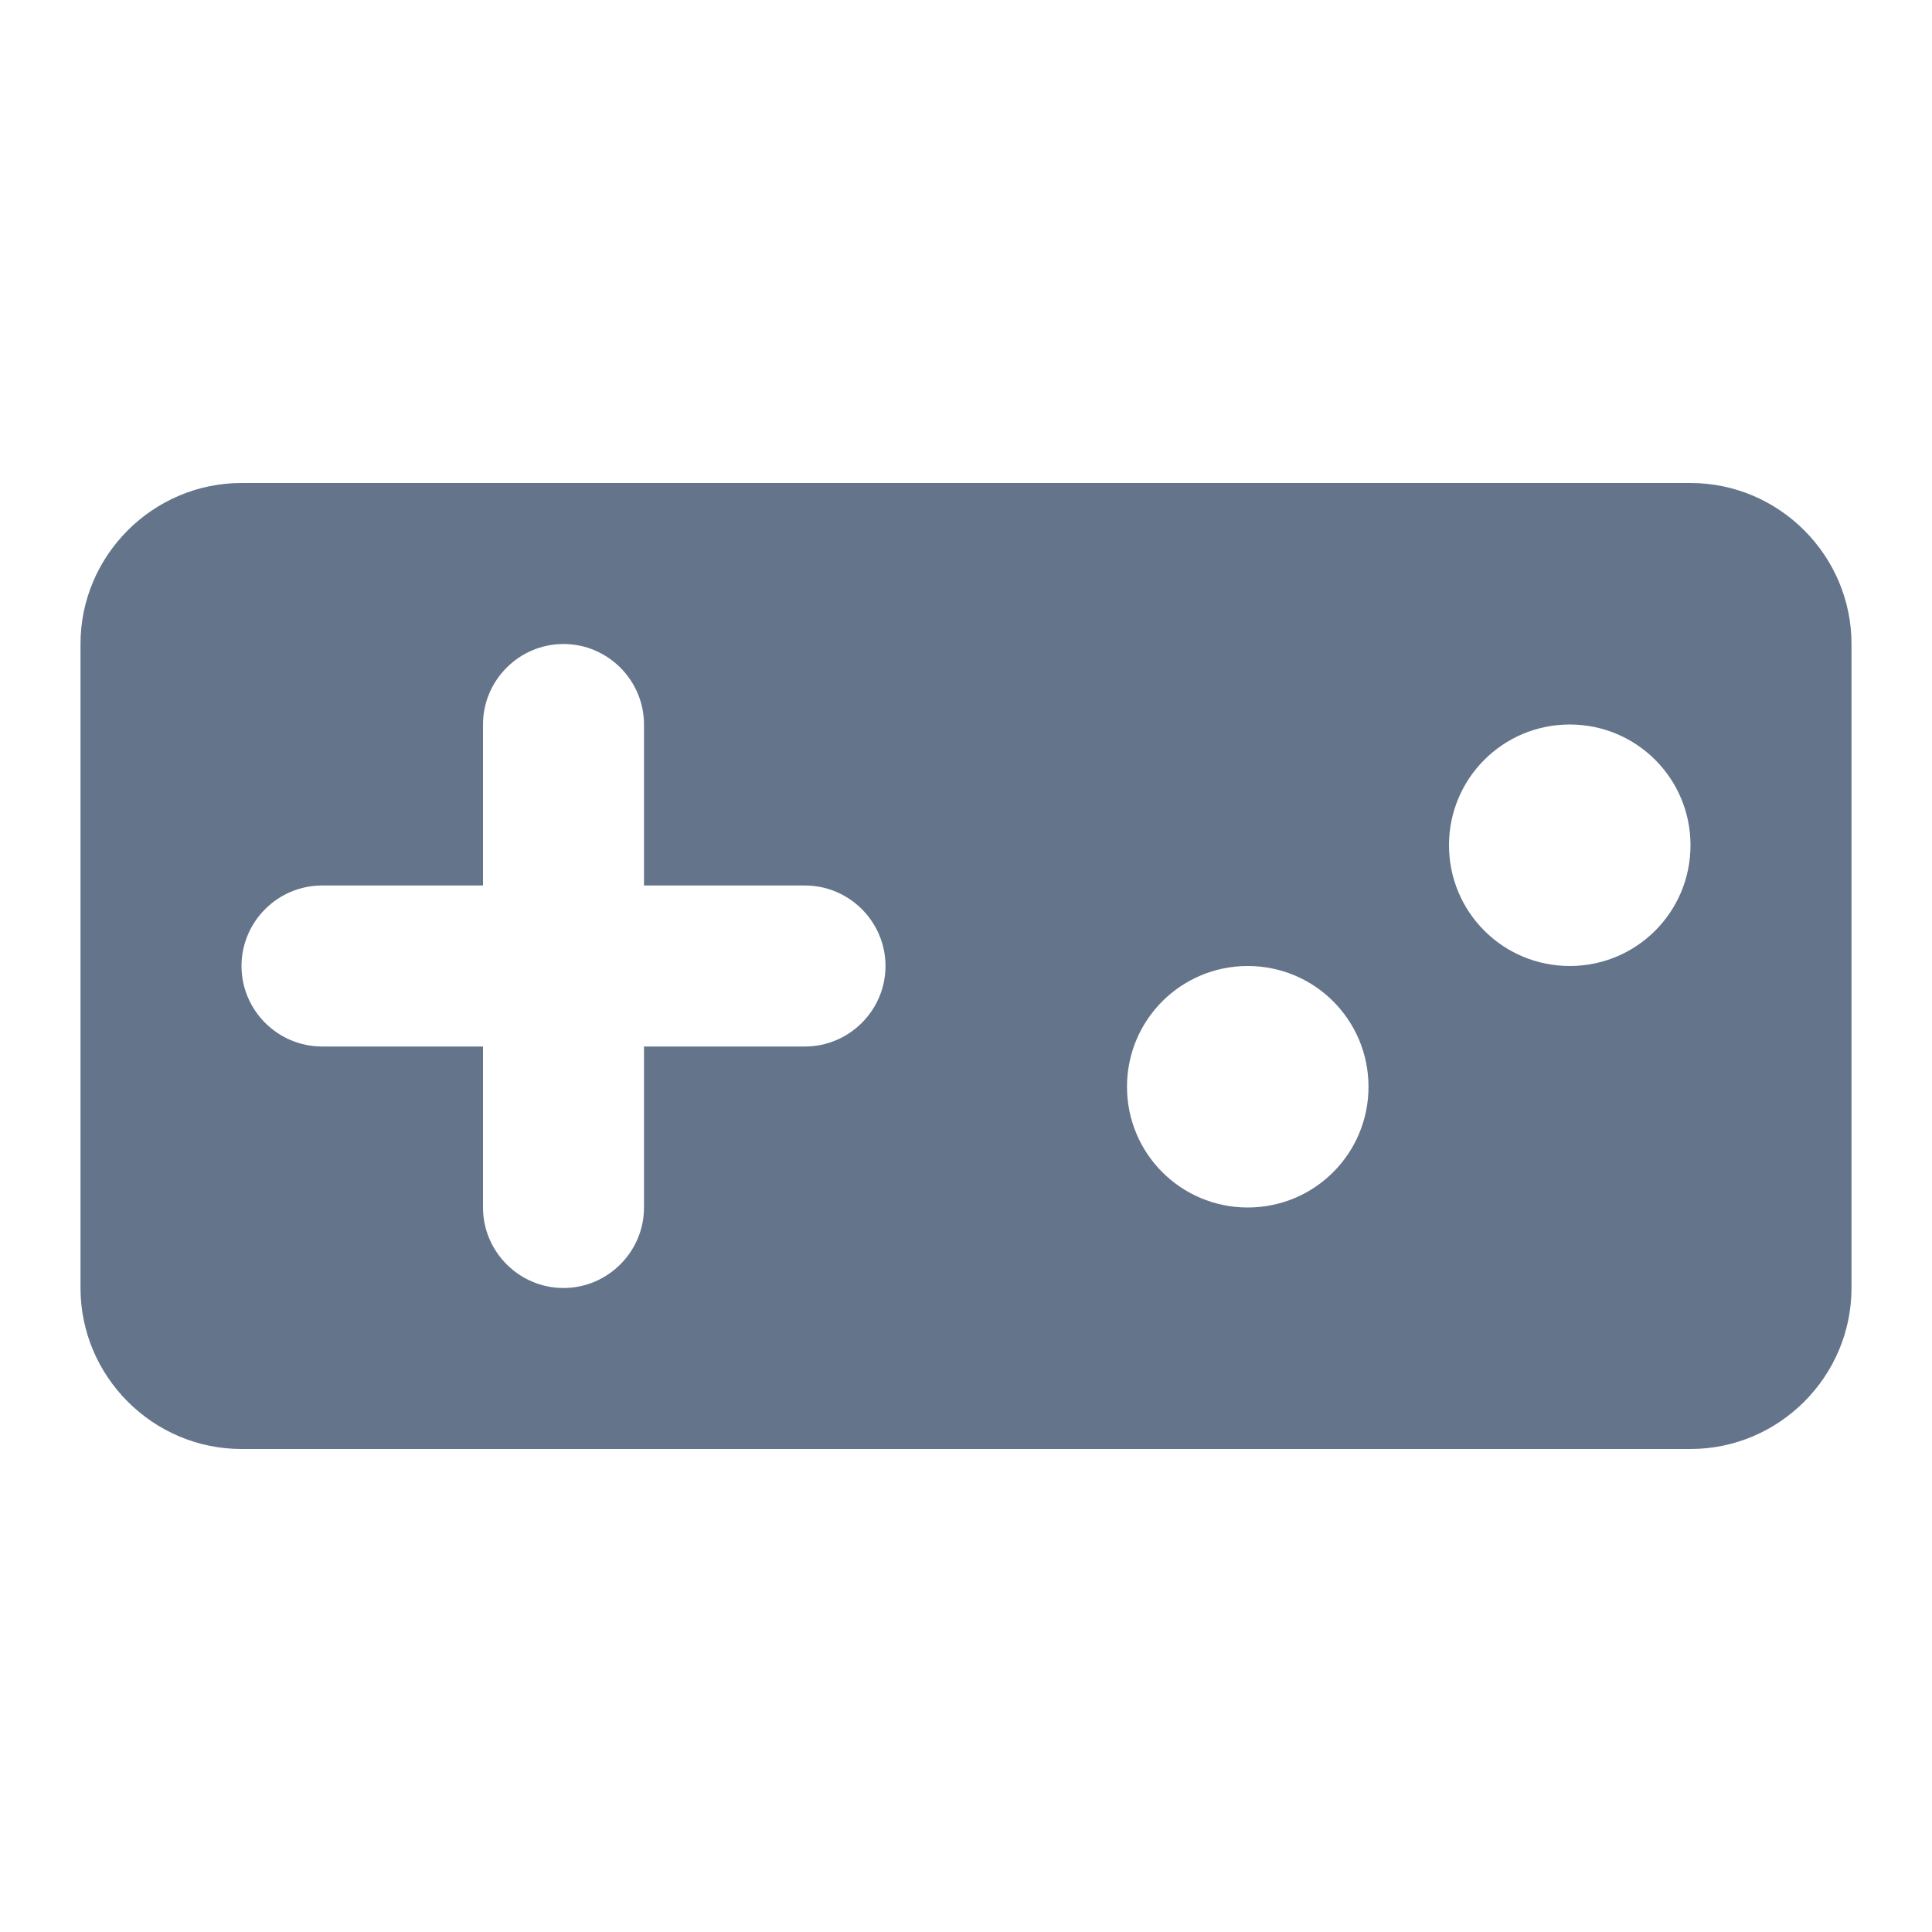
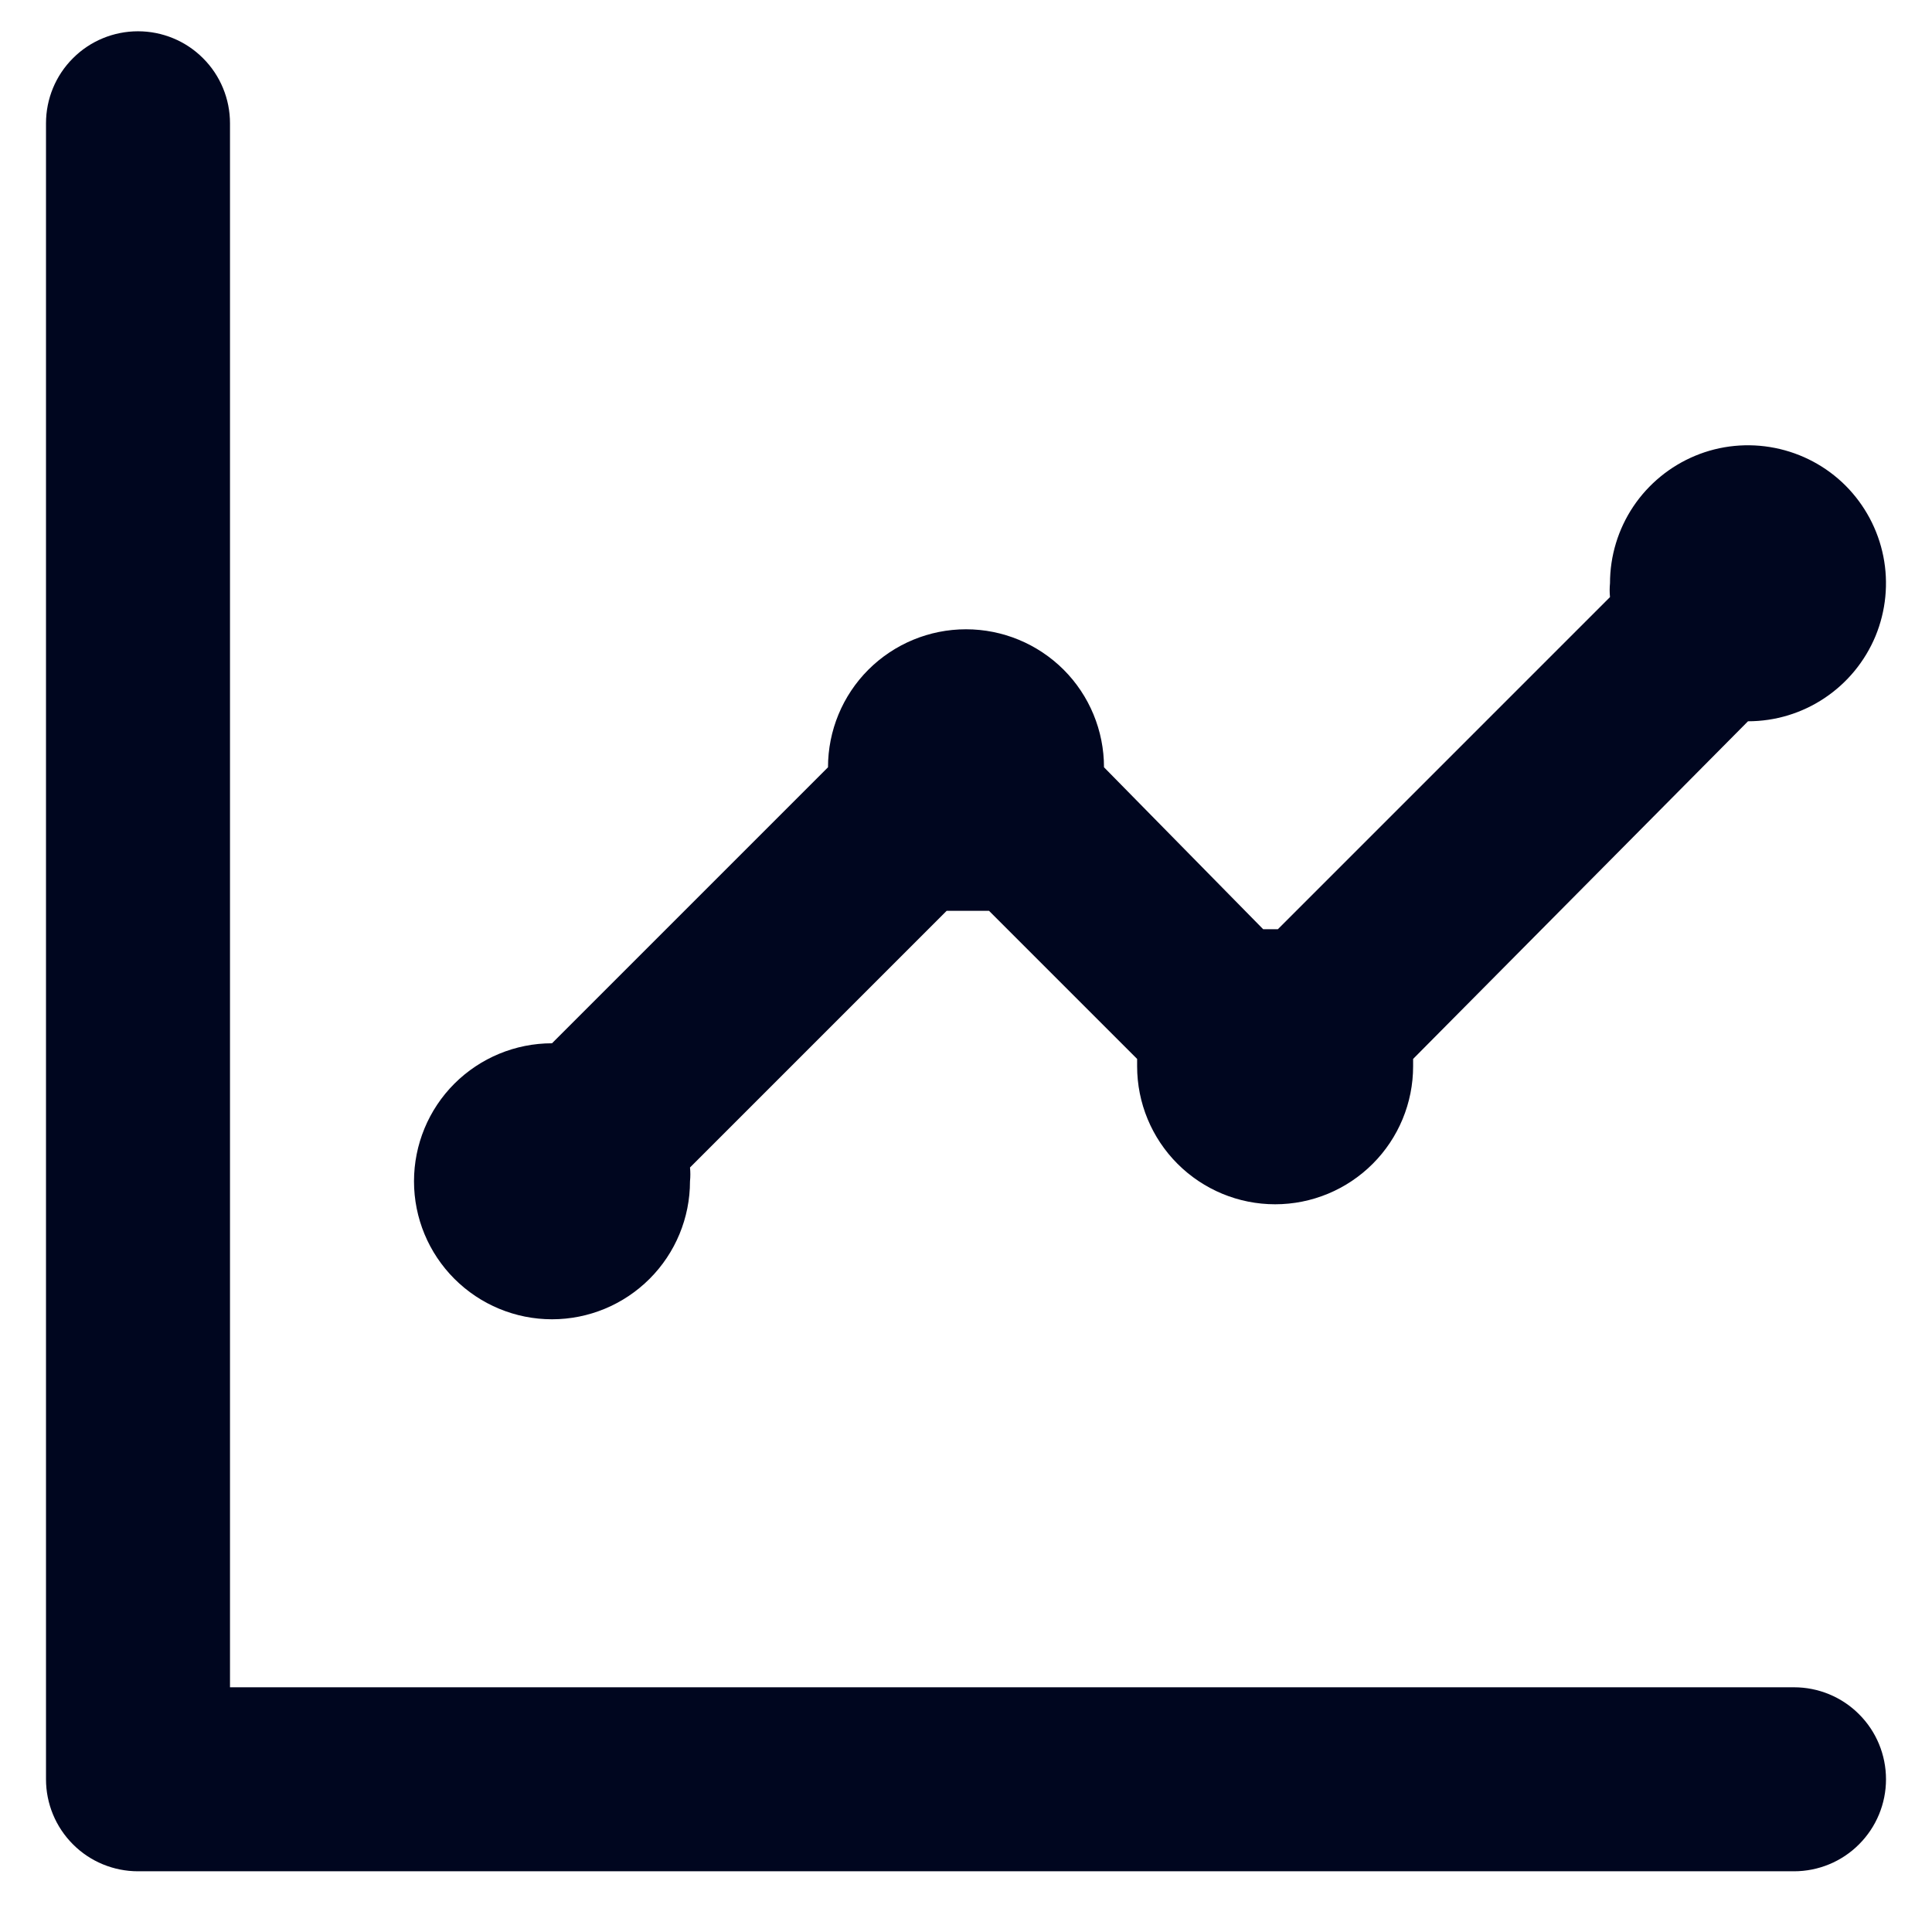
- <svg xmlns="http://www.w3.org/2000/svg" width="24" height="24" viewBox="0 0 24 24" fill="none">
-   <path d="M21 6H3C1.9 6 1 6.9 1 8V16C1 17.1 1.9 18 3 18H21C22.1 18 23 17.1 23 16V8C23 6.9 22.1 6 21 6ZM10 13H8V15C8 15.55 7.55 16 7 16C6.45 16 6 15.55 6 15V13H4C3.45 13 3 12.55 3 12C3 11.45 3.45 11 4 11H6V9C6 8.45 6.45 8 7 8C7.55 8 8 8.45 8 9V11H10C10.55 11 11 11.45 11 12C11 12.55 10.55 13 10 13ZM15.5 15C14.67 15 14 14.33 14 13.5C14 12.67 14.67 12 15.5 12C16.33 12 17 12.67 17 13.5C17 14.33 16.33 15 15.5 15ZM19.5 12C18.67 12 18 11.33 18 10.5C18 9.67 18.67 9 19.5 9C20.33 9 21 9.67 21 10.5C21 11.33 20.33 12 19.5 12Z" fill="#64748B" />
+ <svg xmlns="http://www.w3.org/2000/svg" width="21" height="21" viewBox="0 0 21 21" fill="none">
+   <path d="M6 14.34C6.398 14.34 6.779 14.182 7.061 13.9C7.342 13.619 7.5 13.238 7.5 12.84C7.505 12.79 7.505 12.74 7.5 12.69L10.29 9.9H10.52H10.75L12.36 11.51C12.36 11.51 12.36 11.56 12.36 11.59C12.36 11.988 12.518 12.369 12.799 12.65C13.081 12.932 13.462 13.09 13.86 13.09C14.258 13.09 14.639 12.932 14.921 12.65C15.202 12.369 15.36 11.988 15.36 11.59V11.51L19 7.84C19.297 7.84 19.587 7.752 19.833 7.587C20.08 7.422 20.272 7.188 20.386 6.914C20.499 6.64 20.529 6.338 20.471 6.047C20.413 5.756 20.27 5.489 20.061 5.279C19.851 5.069 19.584 4.927 19.293 4.869C19.002 4.811 18.7 4.84 18.426 4.954C18.152 5.068 17.918 5.26 17.753 5.506C17.588 5.753 17.5 6.043 17.5 6.34C17.495 6.39 17.495 6.44 17.5 6.49L13.89 10.1H13.73L12 8.34C12 7.942 11.842 7.56 11.561 7.279C11.279 6.998 10.898 6.84 10.5 6.84C10.102 6.84 9.721 6.998 9.439 7.279C9.158 7.56 9 7.942 9 8.34L6 11.34C5.602 11.34 5.221 11.498 4.939 11.779C4.658 12.06 4.5 12.442 4.5 12.84C4.5 13.238 4.658 13.619 4.939 13.9C5.221 14.182 5.602 14.34 6 14.34ZM19.5 18.34H2.5V1.34C2.5 1.075 2.395 0.82 2.207 0.633C2.02 0.445 1.765 0.34 1.5 0.34C1.235 0.34 0.98 0.445 0.793 0.633C0.605 0.82 0.5 1.075 0.5 1.34V19.34C0.5 19.605 0.605 19.859 0.793 20.047C0.98 20.235 1.235 20.34 1.5 20.34H19.5C19.765 20.34 20.02 20.235 20.207 20.047C20.395 19.859 20.5 19.605 20.5 19.34C20.5 19.075 20.395 18.82 20.207 18.633C20.02 18.445 19.765 18.34 19.5 18.34Z" fill="#00061F" />
</svg>
